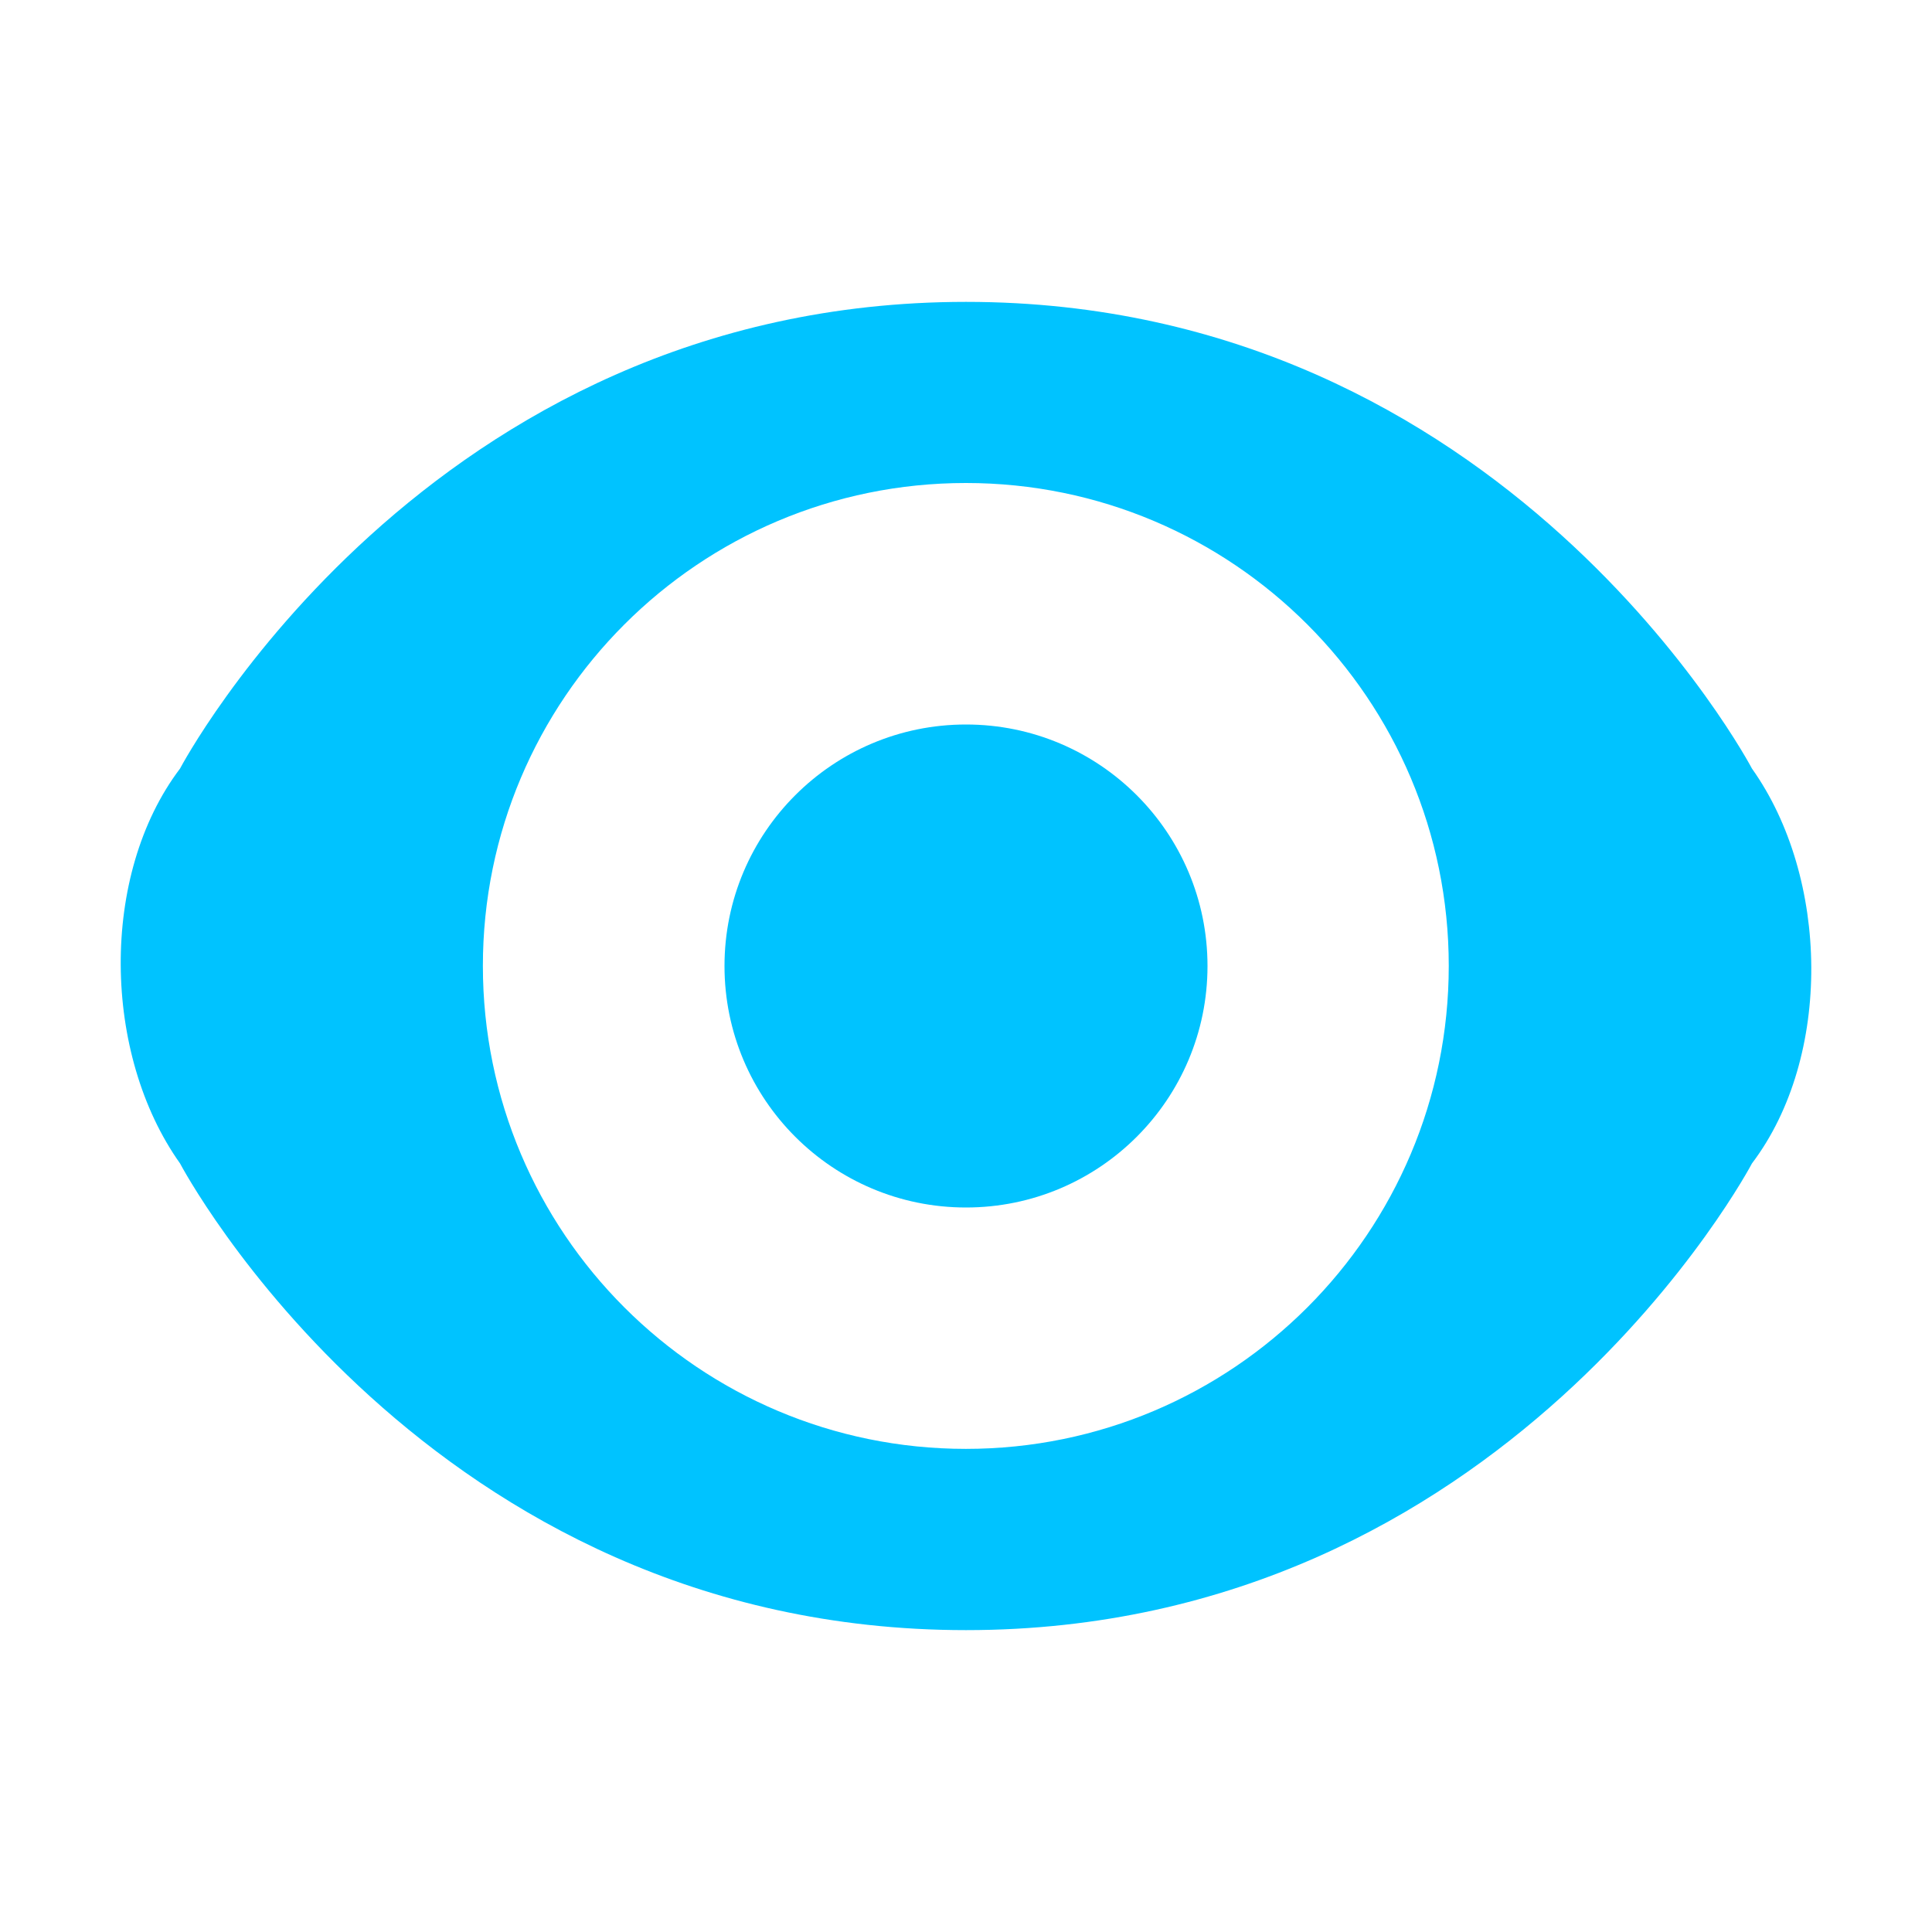
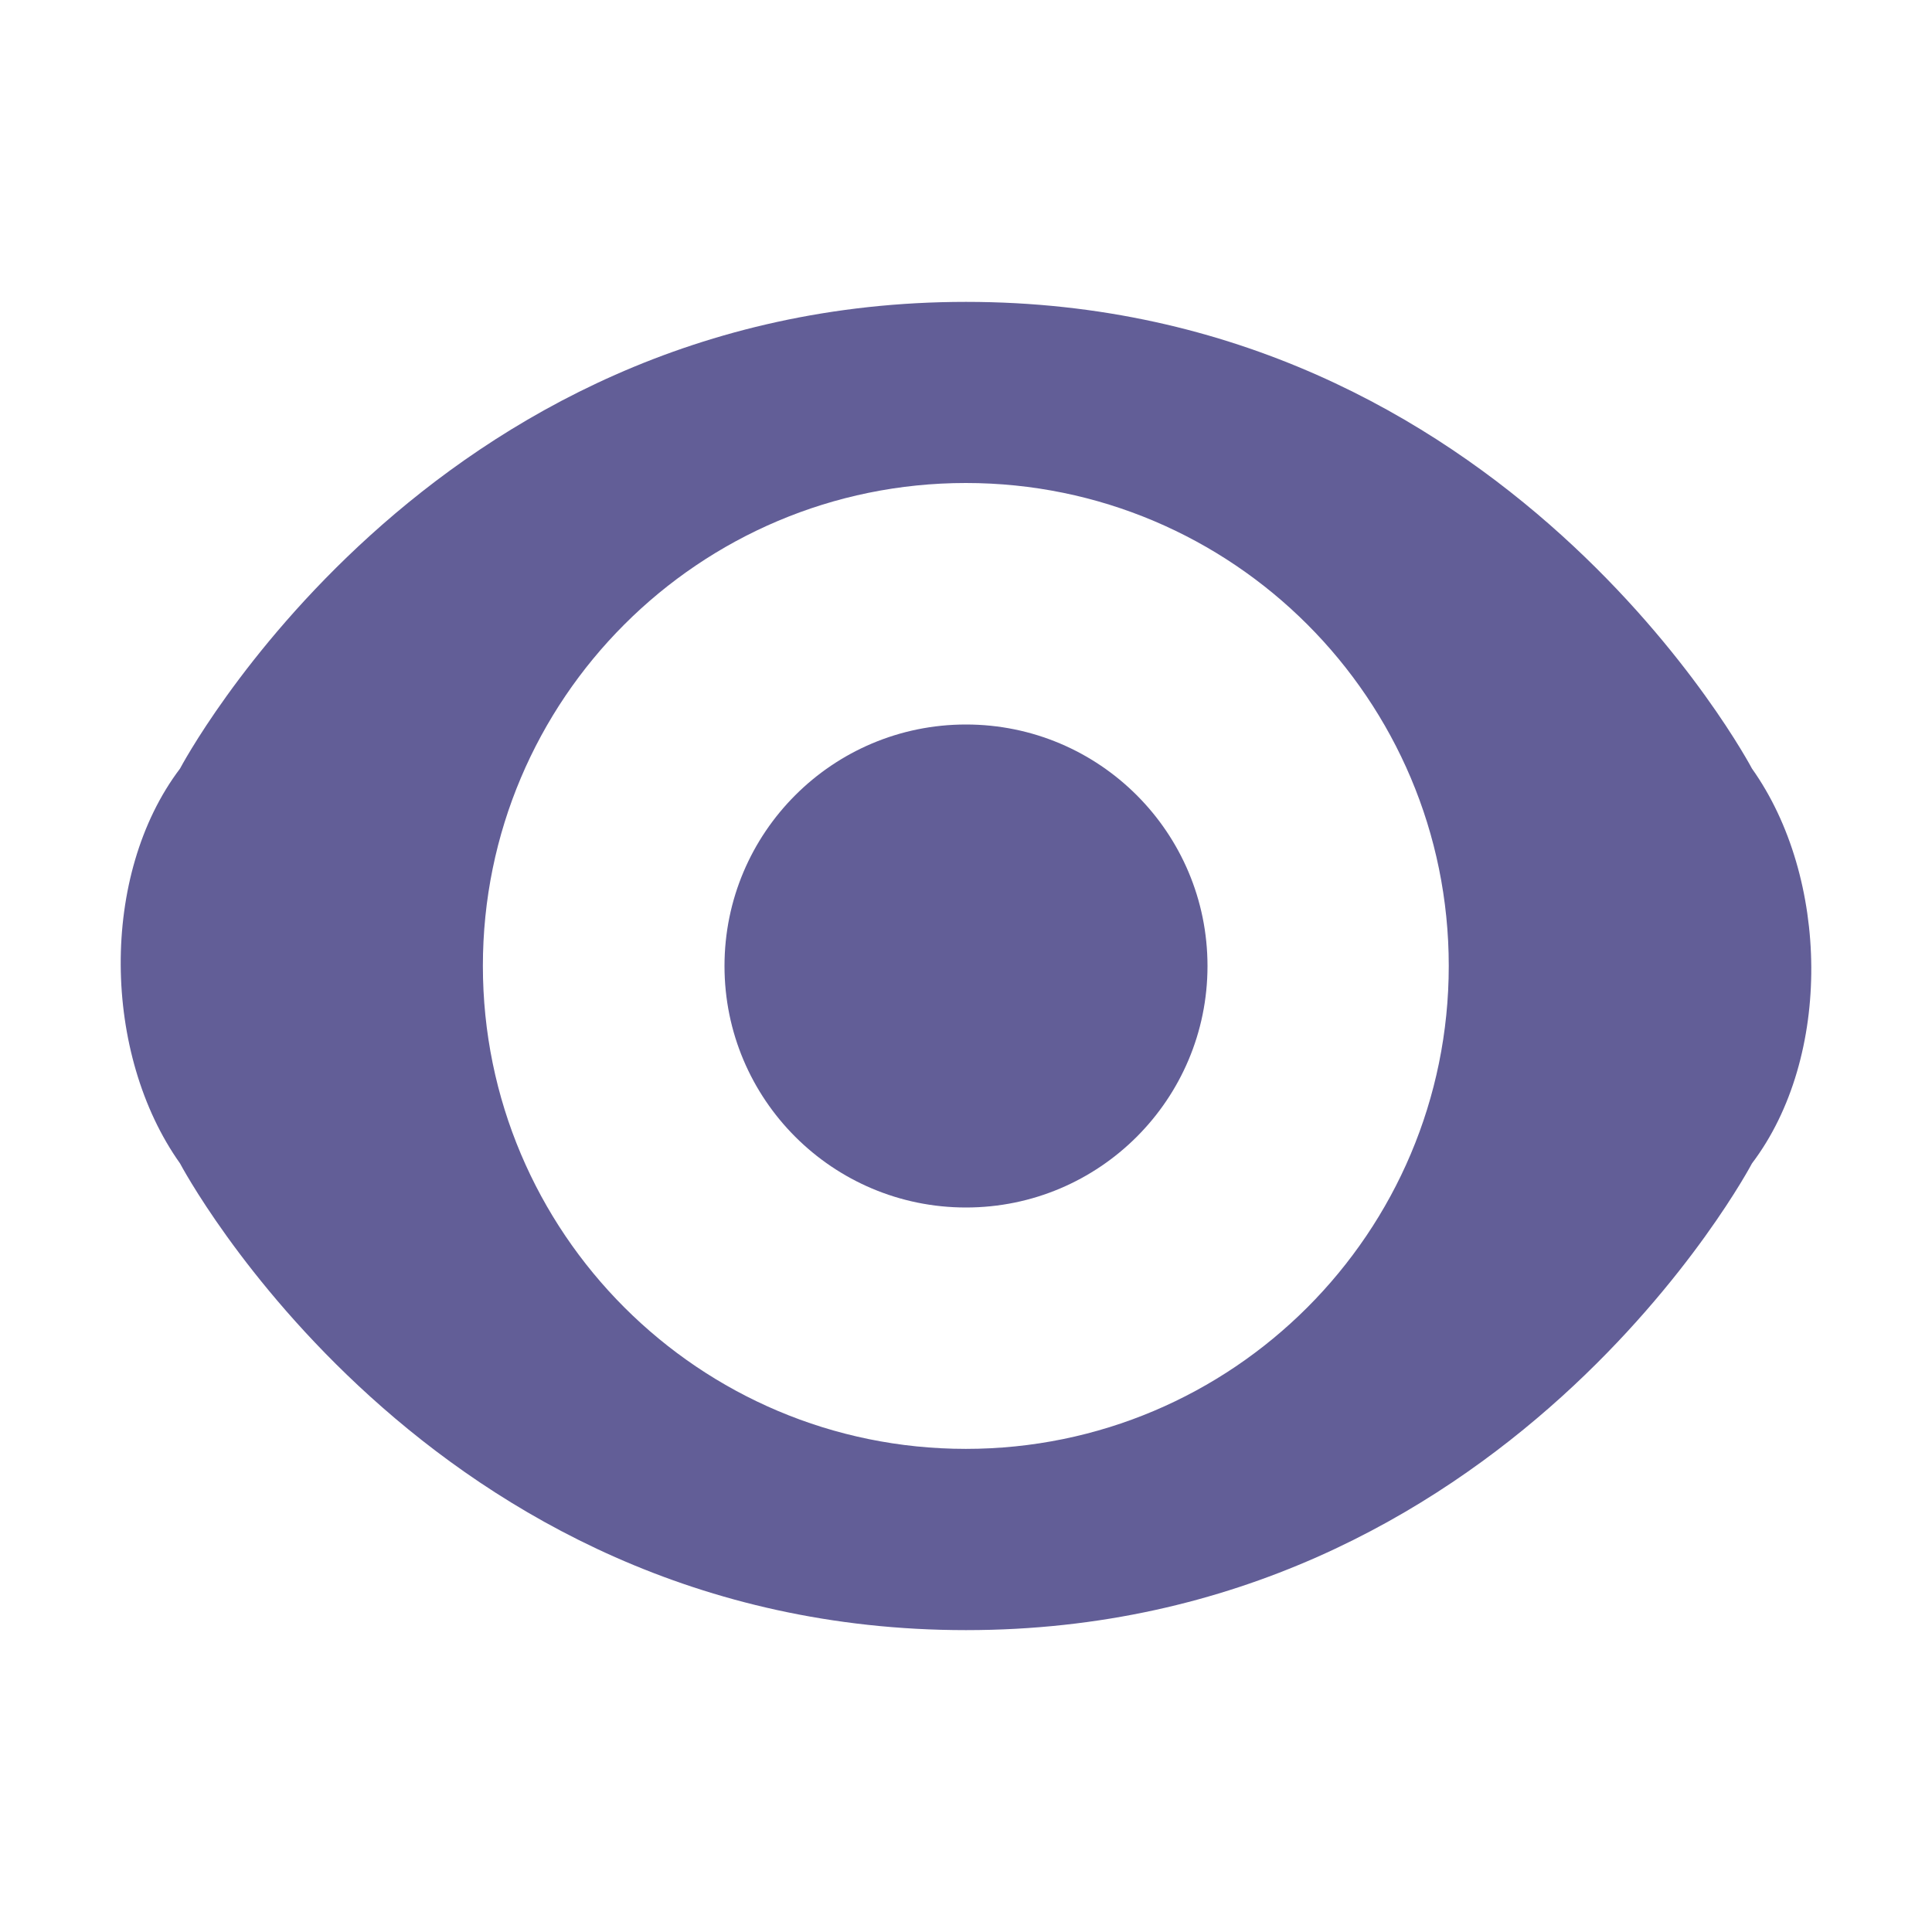
- <svg xmlns="http://www.w3.org/2000/svg" width="16px" height="16px" viewBox="0 0 16 16" version="1.1">
-   <defs />
+ <svg xmlns="http://www.w3.org/2000/svg" width="16px" height="16px" viewBox="0 0 16 16" version="1.1" id="svg1">
+   <defs id="defs1" />
  <g id="Page-1" stroke="none" stroke-width="1" fill="none" fill-rule="evenodd">
-     <g id="show-icon-active" fill-rule="nonzero" fill="#00c3ff">
-       <g transform="translate(1, 2)">
-         <path d="M13.509,4.365 C14.151,5.268 14.177,6.753 13.509,7.635 C13.509,7.635 11.474,11.5 7,11.5 C2.526,11.5 0.491,7.635 0.491,7.635 C-0.151,6.732 -0.177,5.247 0.491,4.365 C0.491,4.365 2.526,0.5 7,0.5 C11.474,0.5 13.509,4.365 13.509,4.365 Z M6.999,9.999 C9.208,9.999 10.998,8.208 10.998,5.999 C10.998,3.791 9.208,2 6.999,2 C4.79,2 2.999,3.791 2.999,5.999 C2.999,8.208 4.79,9.999 6.999,9.999 Z" id="Combined-Shape" />
-         <circle id="Oval" cx="7" cy="6" r="2" />
+     <g id="show-icon-active" fill-rule="nonzero" fill="#00c3ff" style="fill:#625e97;fill-opacity:1">
+       <g transform="translate(1, 2)" id="g1" style="fill:#625e97;fill-opacity:1">
+         <path d="M13.509,4.365 C14.151,5.268 14.177,6.753 13.509,7.635 C13.509,7.635 11.474,11.5 7,11.5 C2.526,11.5 0.491,7.635 0.491,7.635 C-0.151,6.732 -0.177,5.247 0.491,4.365 C0.491,4.365 2.526,0.5 7,0.5 C11.474,0.5 13.509,4.365 13.509,4.365 Z M6.999,9.999 C9.208,9.999 10.998,8.208 10.998,5.999 C10.998,3.791 9.208,2 6.999,2 C4.79,2 2.999,3.791 2.999,5.999 C2.999,8.208 4.79,9.999 6.999,9.999 Z" id="Combined-Shape" style="fill:#625e97;fill-opacity:1" />
+         <circle id="Oval" cx="7" cy="6" r="2" style="fill:#625e97;fill-opacity:1" />
      </g>
    </g>
  </g>
</svg>
